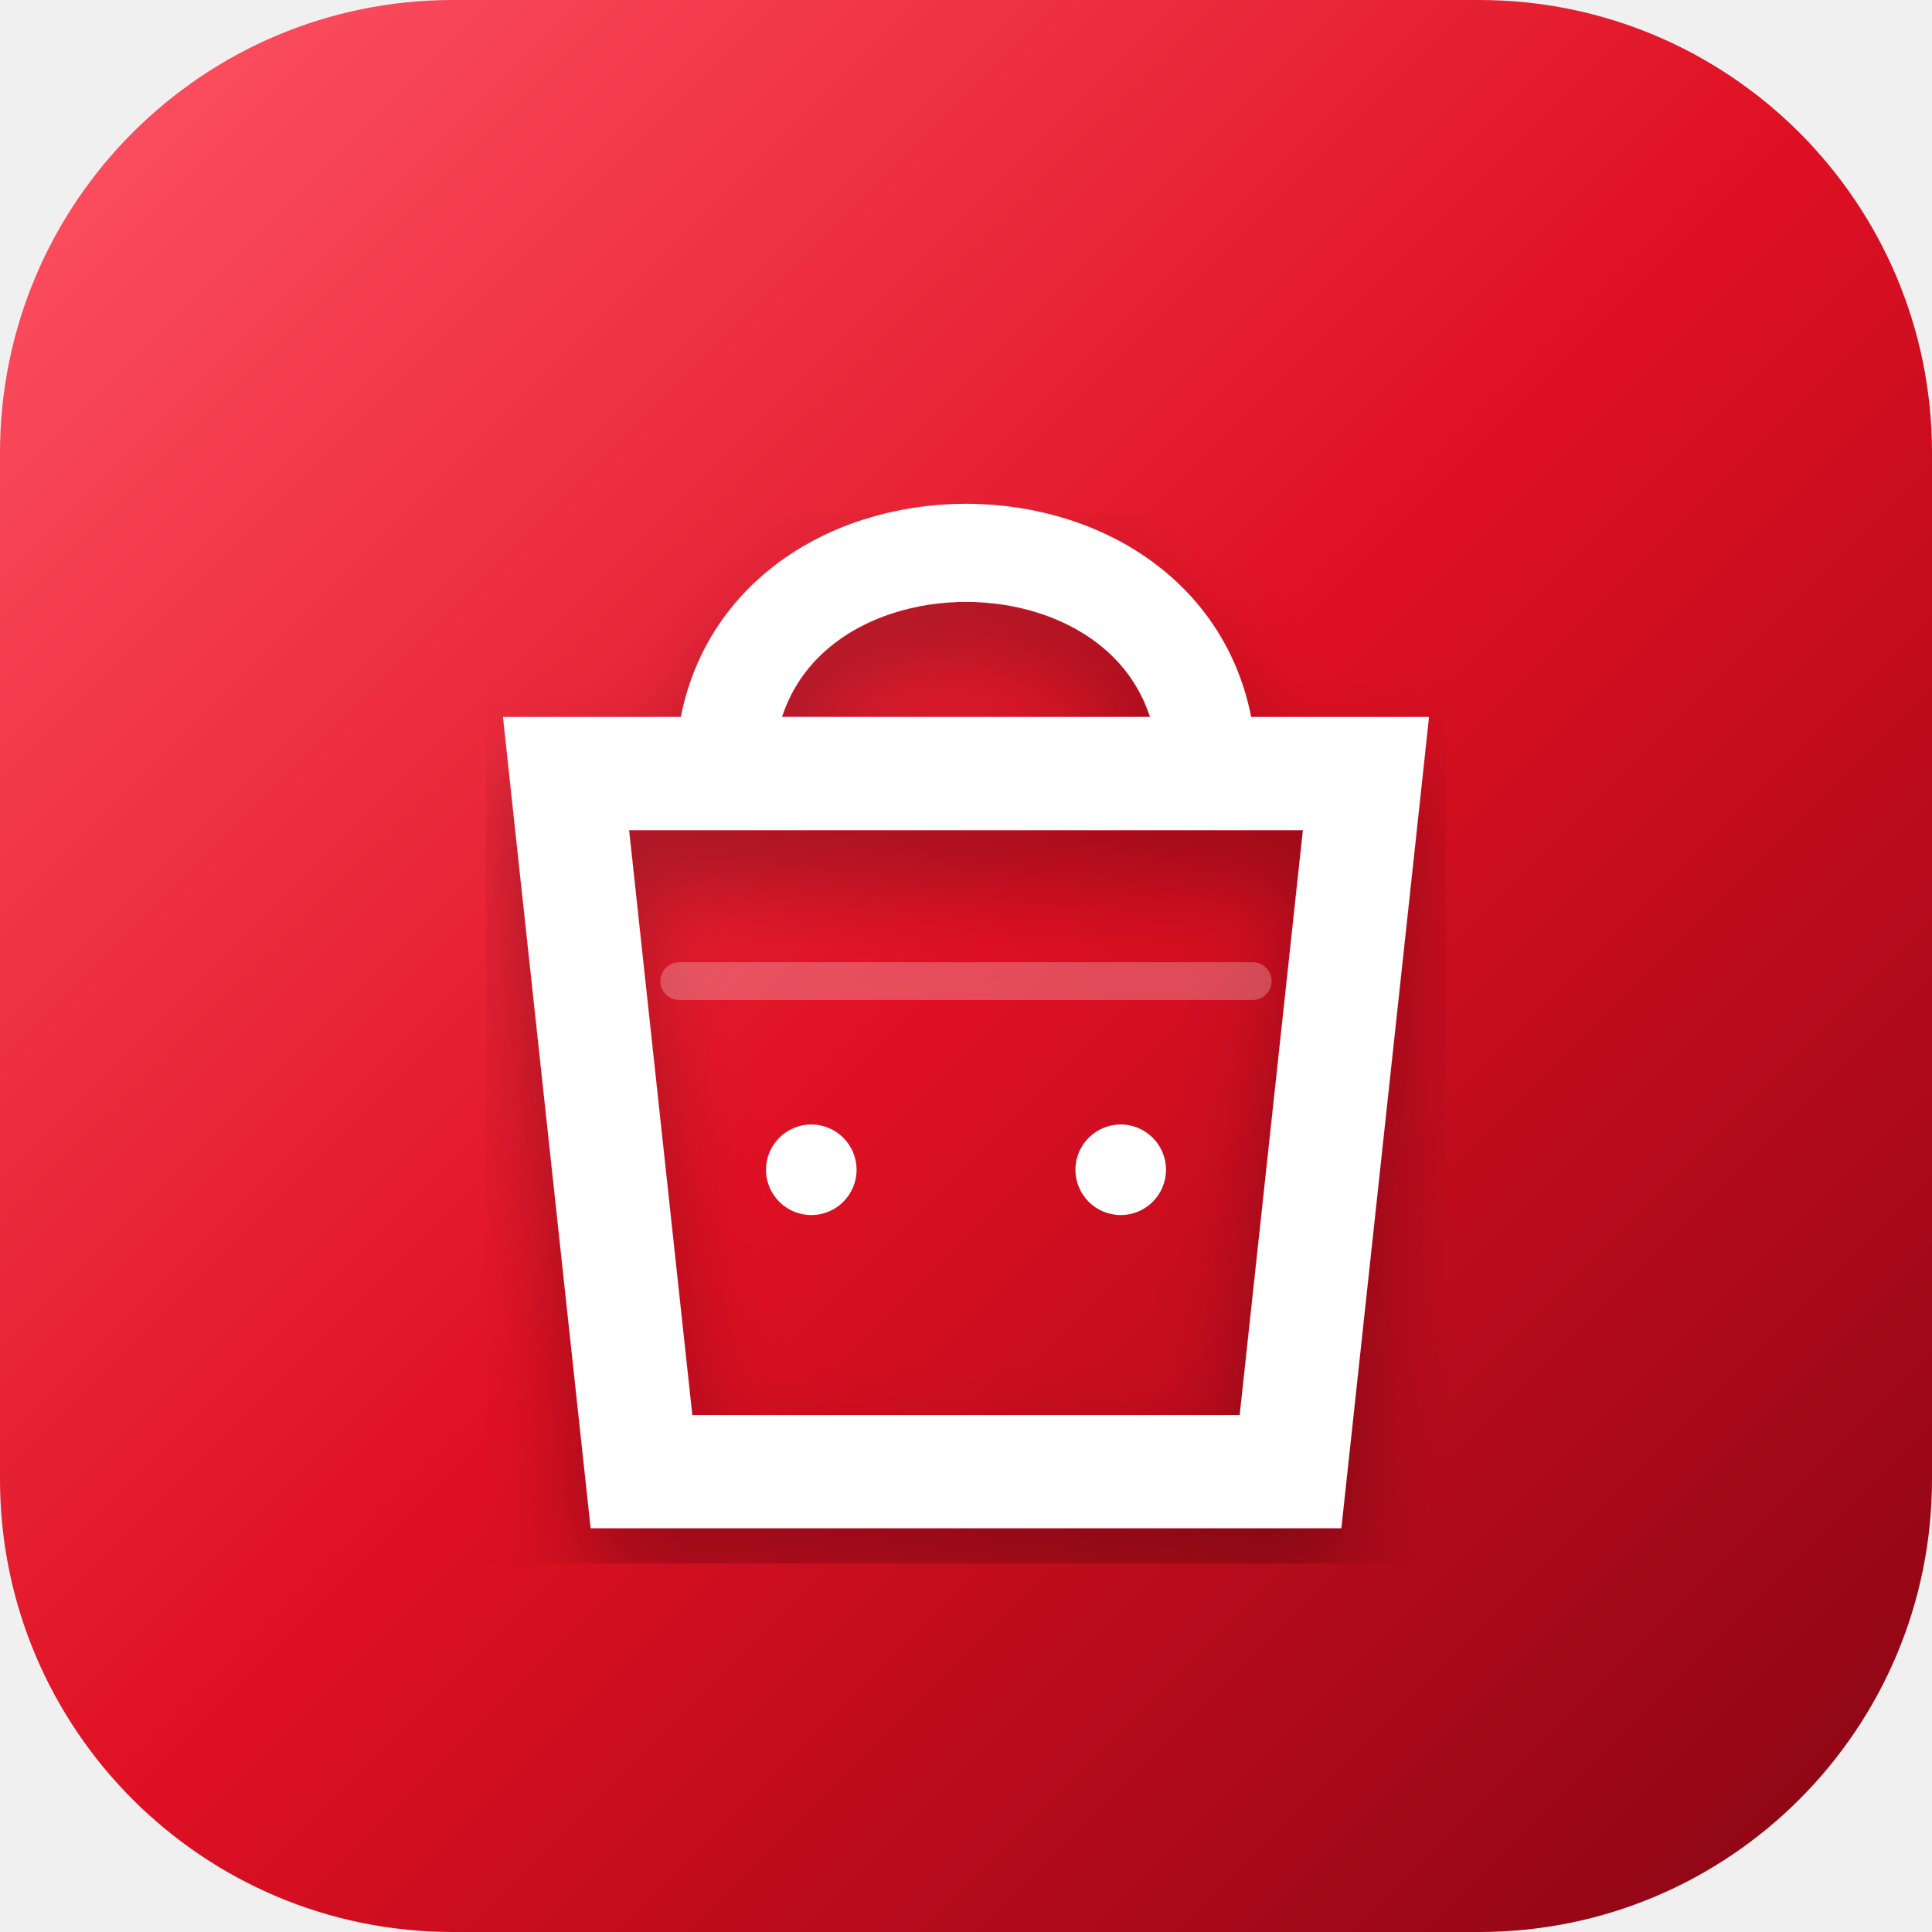
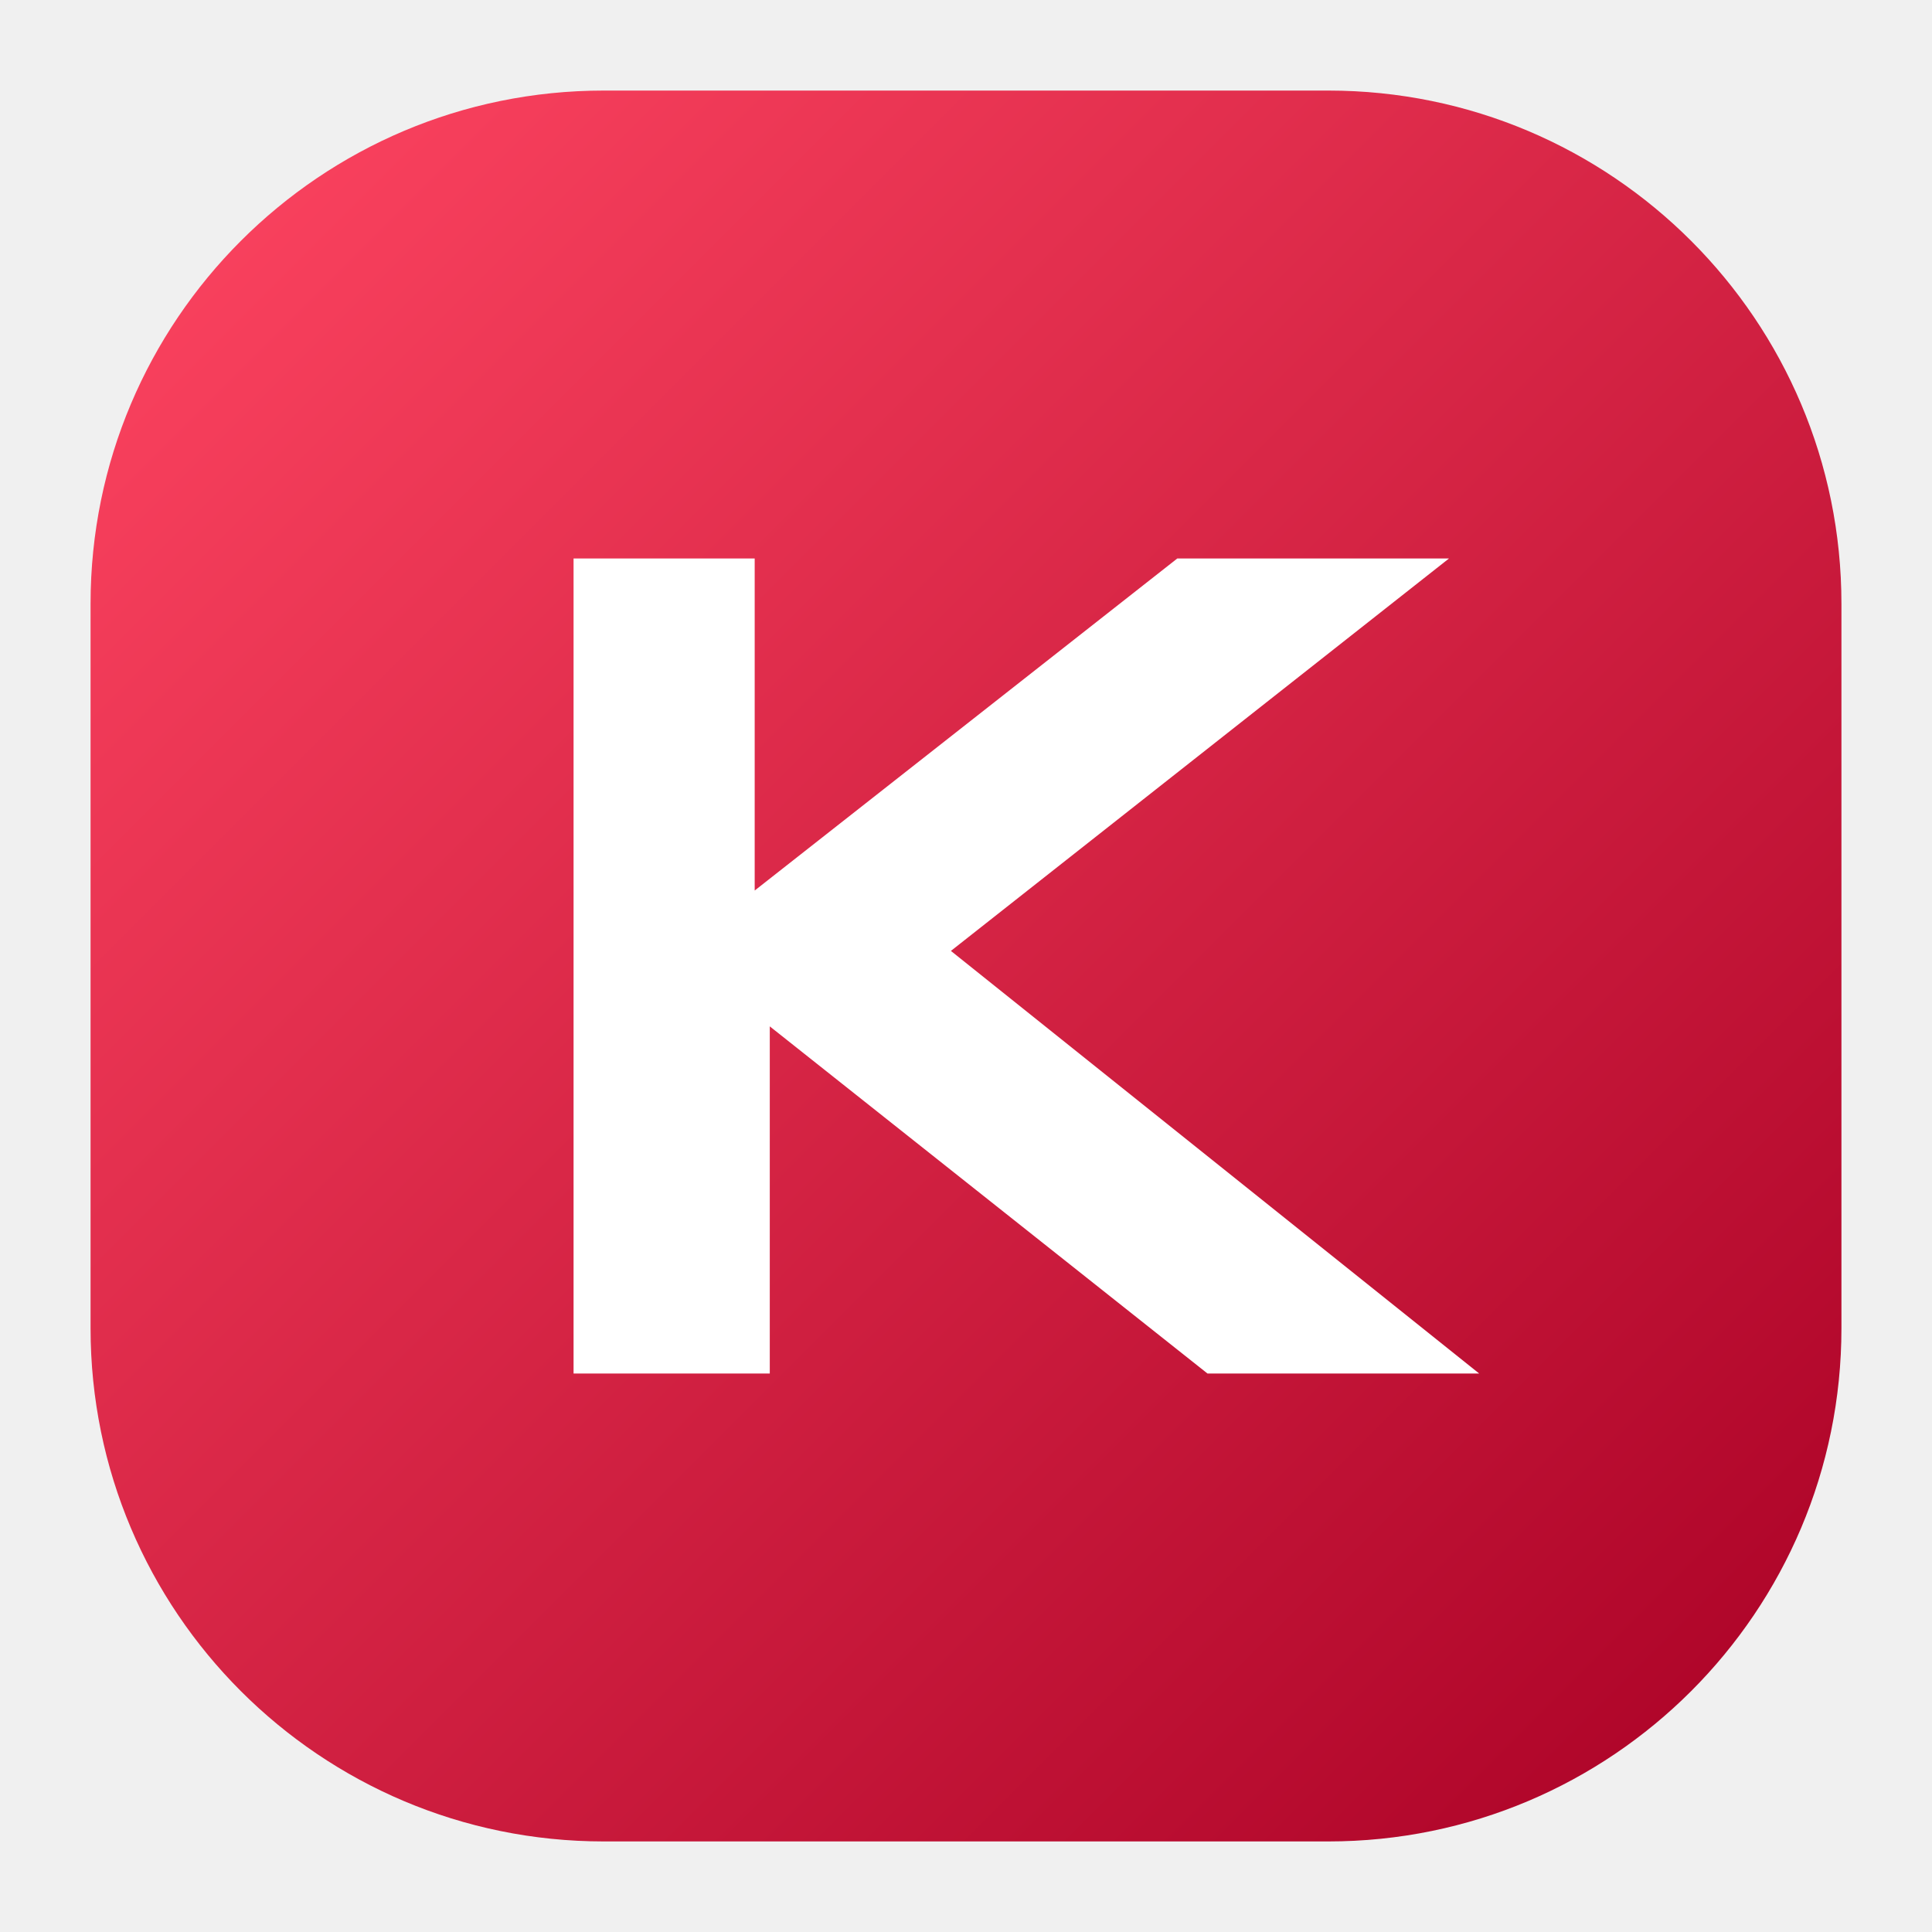
- <svg xmlns="http://www.w3.org/2000/svg" viewBox="0 0 512 512">
+ <svg xmlns="http://www.w3.org/2000/svg" viewBox="0 0 128 128">
  <defs>
-     <linearGradient id="r" x1="0" y1="0" x2="1" y2="1">
-       <stop stop-color="#ff5668" />
-       <stop offset=".5" stop-color="#df1023" />
-       <stop offset="1" stop-color="#850513" />
+     <linearGradient id="g" x1="0" y1="0" x2="1" y2="1">
+       <stop stop-color="#ff4662" />
+       <stop offset="1" stop-color="#a90025" />
    </linearGradient>
-     <filter id="s">
-       <feDropShadow dx="0" dy="14" stdDeviation="12" flood-opacity=".28" />
-     </filter>
  </defs>
-   <rect width="512" height="512" rx="120" fill="url(#r)" />
-   <g filter="url(#s)" fill="none" stroke="#fff" stroke-linecap="round">
-     <path stroke-width="30" d="M150 205h212l-20 185H170z" />
-     <path stroke-width="26" d="M192 205c0-78 128-78 128 0" />
-   </g>
-   <path d="M180 260h152" stroke="#fff" stroke-width="10" opacity=".25" stroke-linecap="round" />
-   <circle cx="215" cy="310" r="12" fill="#fff" />
-   <circle cx="297" cy="310" r="12" fill="#fff" />
+   <rect x="6" y="6" width="116" height="116" rx="34" fill="url(#g)" />
+   <path d="M38 91V37h12v22l28-22h18L63 63l35 28H80L51 68v23z" fill="#fff" />
</svg>
